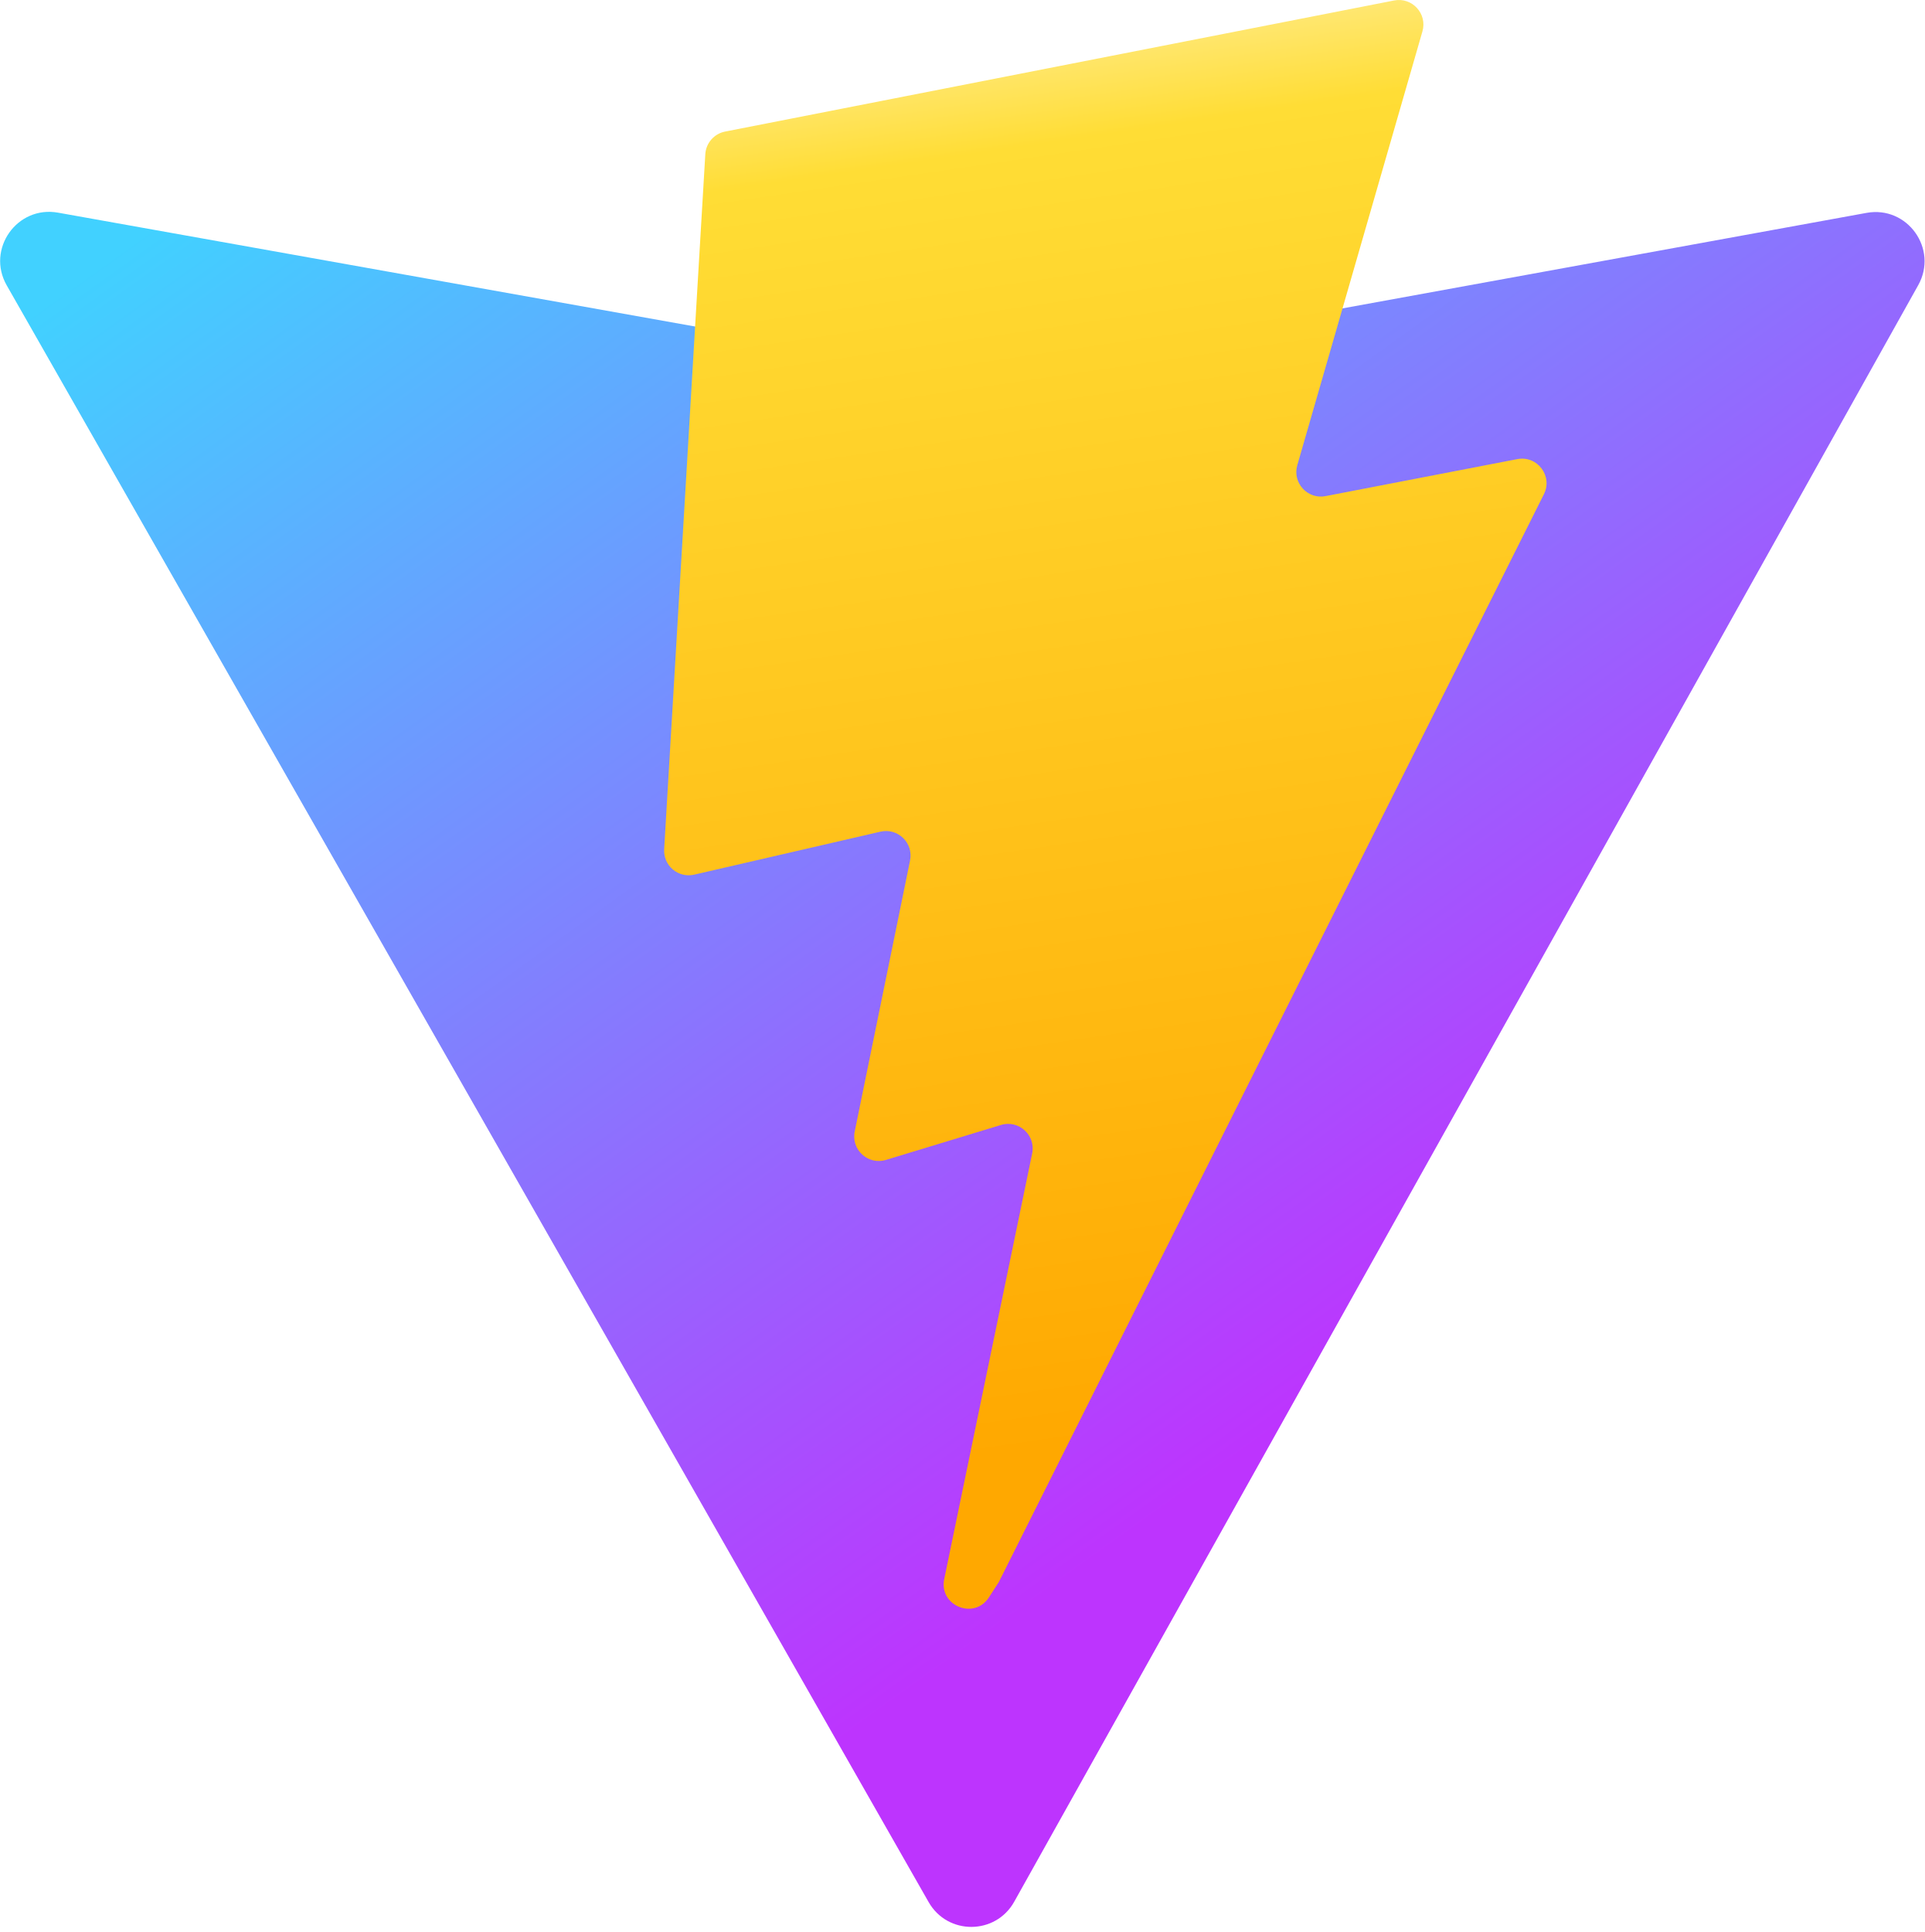
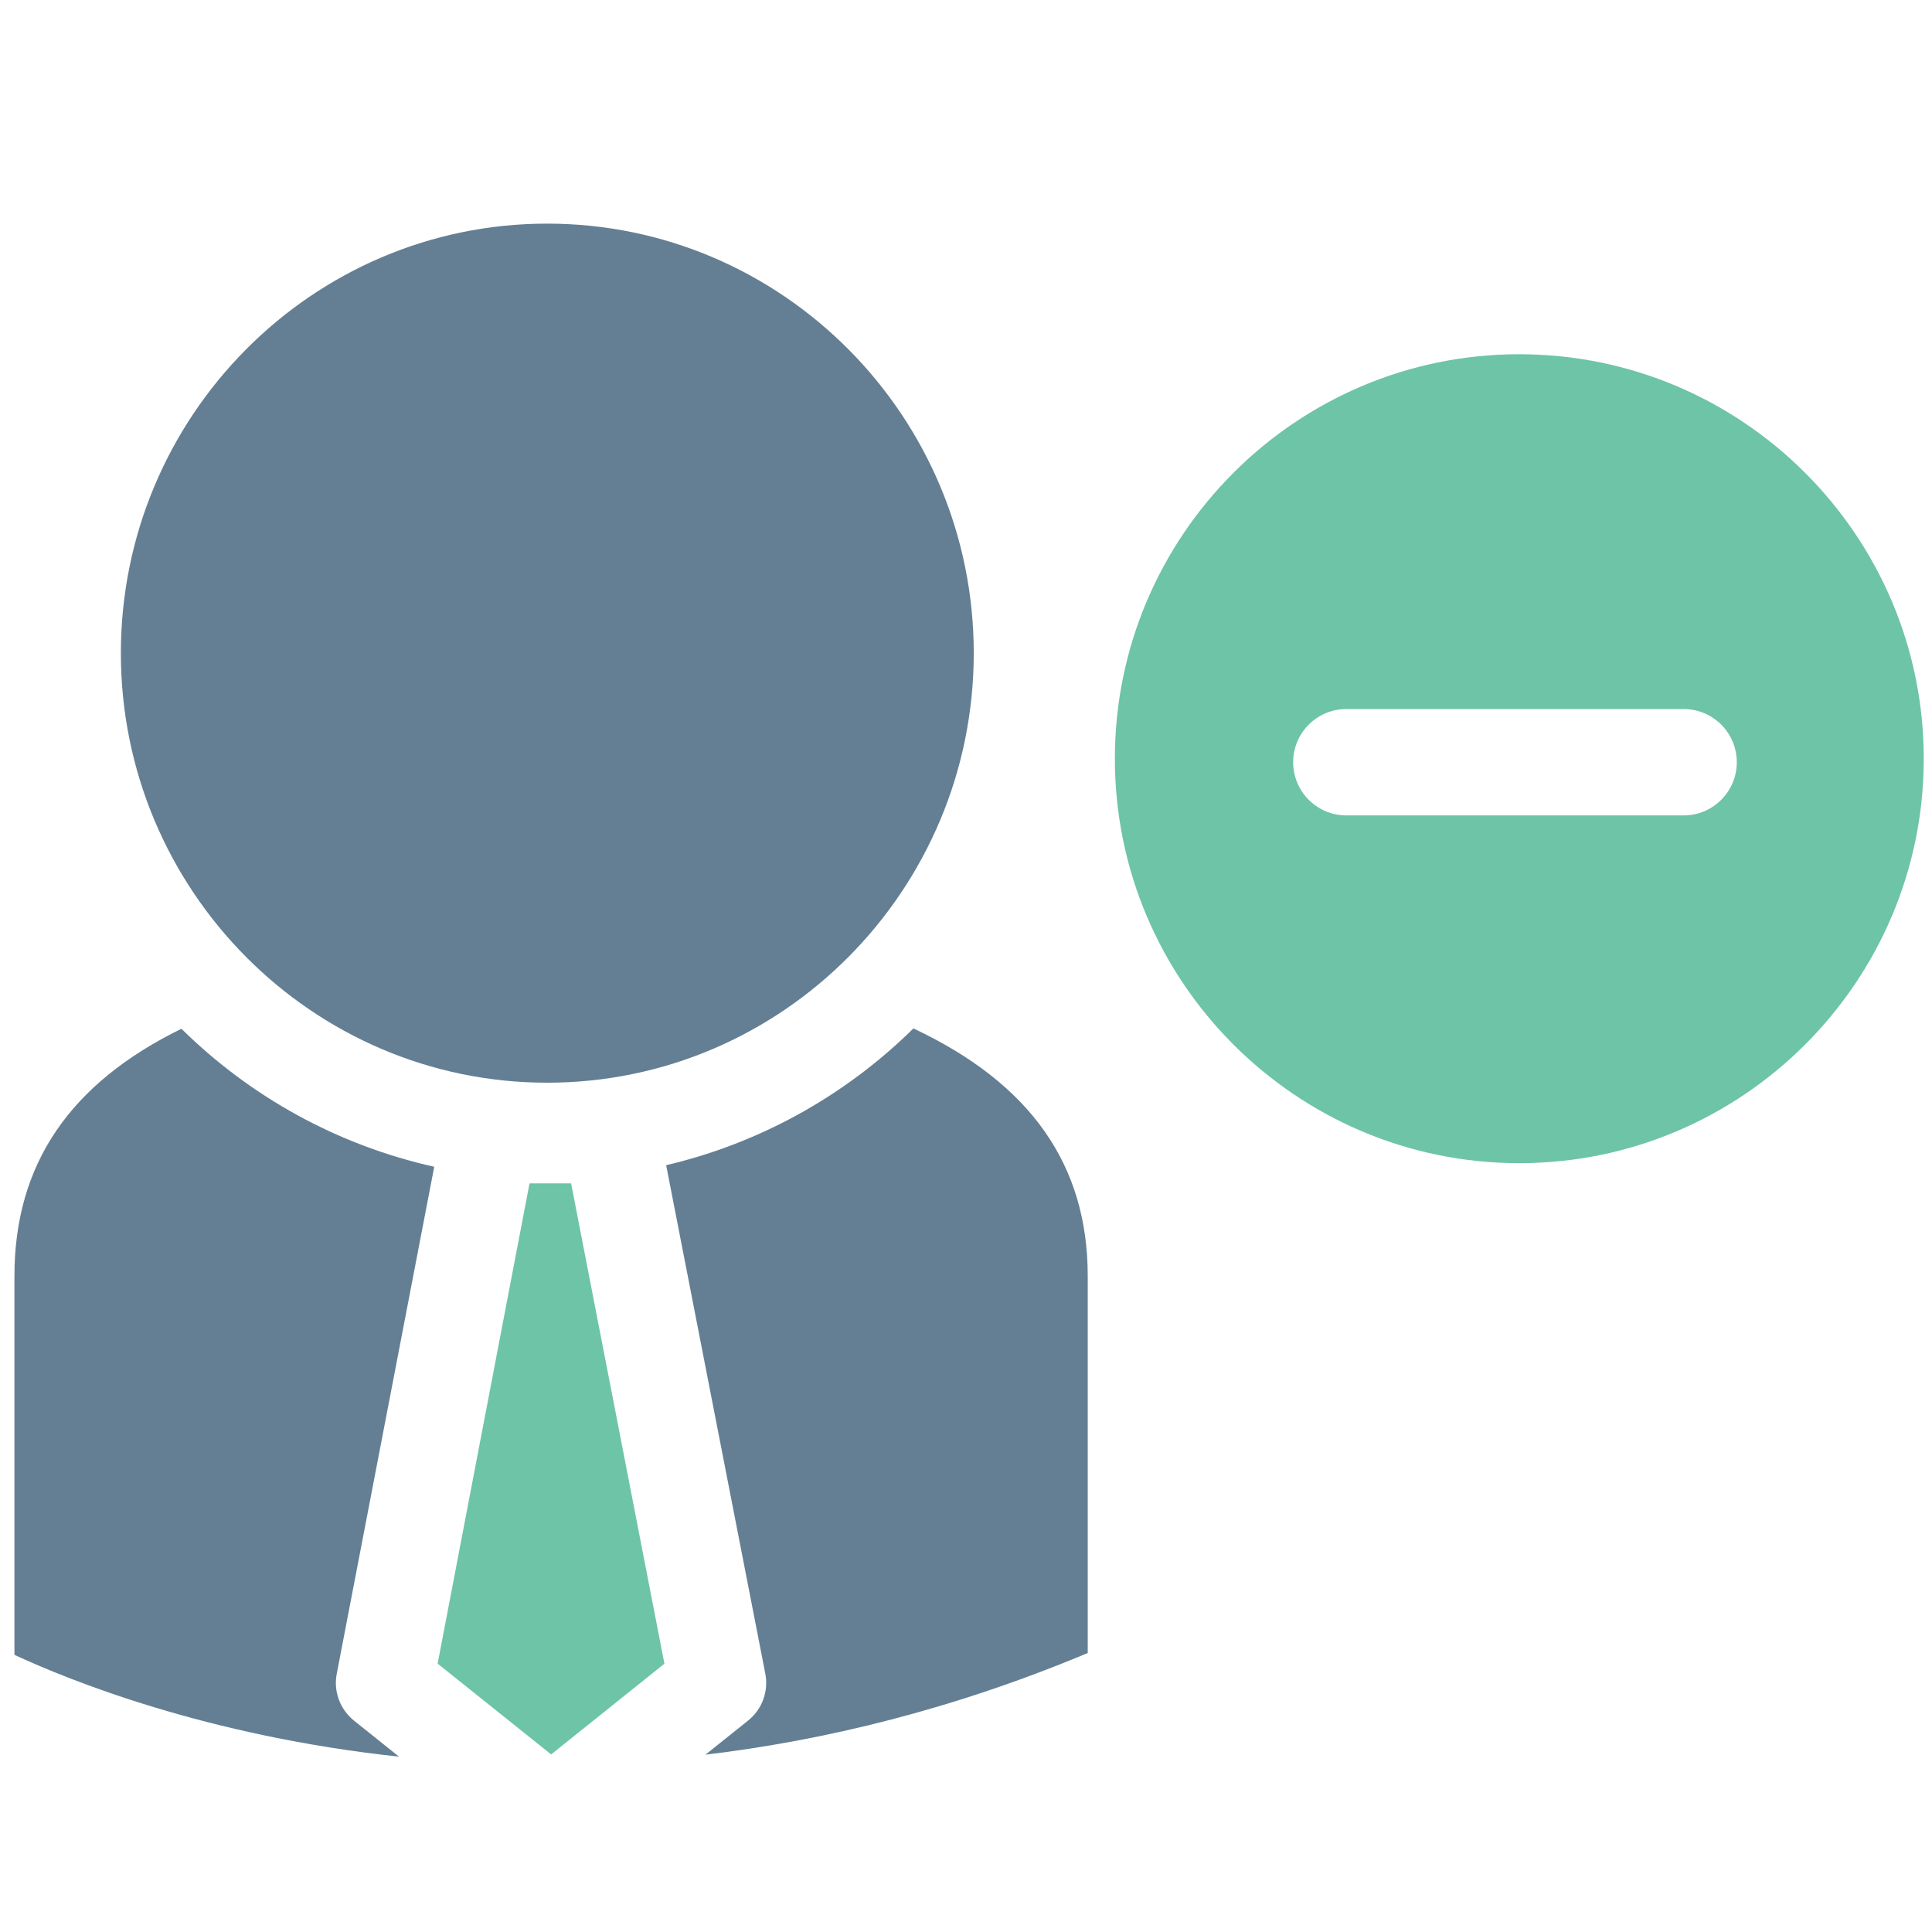
- <svg xmlns="http://www.w3.org/2000/svg" aria-hidden="true" role="img" class="iconify iconify--logos" width="31.88" height="32" preserveAspectRatio="xMidYMid meet" viewBox="0 0 256 257">
-   <defs>
-     <linearGradient id="IconifyId1813088fe1fbc01fb466" x1="-.828%" x2="57.636%" y1="7.652%" y2="78.411%">
-       <stop offset="0%" stop-color="#41D1FF" />
-       <stop offset="100%" stop-color="#BD34FE" />
-     </linearGradient>
-     <linearGradient id="IconifyId1813088fe1fbc01fb467" x1="43.376%" x2="50.316%" y1="2.242%" y2="89.03%">
-       <stop offset="0%" stop-color="#FFEA83" />
-       <stop offset="8.333%" stop-color="#FFDD35" />
-       <stop offset="100%" stop-color="#FFA800" />
-     </linearGradient>
-   </defs>
-   <path fill="url(#IconifyId1813088fe1fbc01fb466)" d="M255.153 37.938L134.897 252.976c-2.483 4.44-8.862 4.466-11.382.048L.875 37.958c-2.746-4.814 1.371-10.646 6.827-9.67l120.385 21.517a6.537 6.537 0 0 0 2.322-.004l117.867-21.483c5.438-.991 9.574 4.796 6.877 9.62Z" />
-   <path fill="url(#IconifyId1813088fe1fbc01fb467)" d="M185.432.063L96.44 17.501a3.268 3.268 0 0 0-2.634 3.014l-5.474 92.456a3.268 3.268 0 0 0 3.997 3.378l24.777-5.718c2.318-.535 4.413 1.507 3.936 3.838l-7.361 36.047c-.495 2.426 1.782 4.5 4.151 3.78l15.304-4.649c2.372-.72 4.652 1.36 4.15 3.788l-11.698 56.621c-.732 3.542 3.979 5.473 5.943 2.437l1.313-2.028l72.516-144.72c1.215-2.423-.88-5.186-3.54-4.672l-25.505 4.922c-2.396.462-4.435-1.77-3.759-4.114l16.646-57.705c.677-2.35-1.37-4.583-3.769-4.113Z" />
+ <svg xmlns="http://www.w3.org/2000/svg" width="800px" height="800px" viewBox="0 0 91 91" enable-background="new 0 0 91 91" id="Layer_1" version="1.1" xml:space="preserve">
+   <g>
+     <g>
+       <path d="M25.773,50.997c11.08,0,20.092-9.078,20.092-20.232c0-11.156-9.012-20.232-20.092-20.232    c-11.074,0-20.08,9.076-20.08,20.232C5.693,41.919,14.699,50.997,25.773,50.997z" fill="#647F94" />
+       <path d="M43.023,48.44c-3.17,3.129-7.176,5.391-11.646,6.443l4.664,23.918c0.176,0.842-0.137,1.707-0.807,2.242    l-2.006,1.605c5.594-0.668,11.654-2.127,18.006-4.789V60.106C51.234,54.845,48.52,51.026,43.023,48.44z" fill="#647F94" />
+       <polygon fill="#6EC4A7" points="24.941,55.739 20.613,78.36 25.959,82.636 31.295,78.362 26.9,55.739   " />
+       <path d="M20.453,54.956c-4.576-1.02-8.676-3.313-11.908-6.5c-5.266,2.58-7.865,6.393-7.865,11.65v17.84    c2.531,1.176,9.049,3.826,18.115,4.795l-2.119-1.695c-0.666-0.533-0.982-1.398-0.809-2.238L20.453,54.956z" fill="#647F94" />
+     </g>
+     <path d="M71.557,16.685c-10.502,0-19.045,8.545-19.045,19.051c0,10.504,8.543,19.051,19.045,19.051   c10.506,0,19.055-8.547,19.055-19.051C90.611,25.229,82.063,16.685,71.557,16.685z M79.301,38.407H63.416   c-1.383,0-2.506-1.121-2.506-2.506c0-1.383,1.123-2.504,2.506-2.504h15.885c1.383,0,2.504,1.121,2.504,2.504   C81.805,37.286,80.684,38.407,79.301,38.407z" fill="#6EC4A7" />
+   </g>
</svg>
